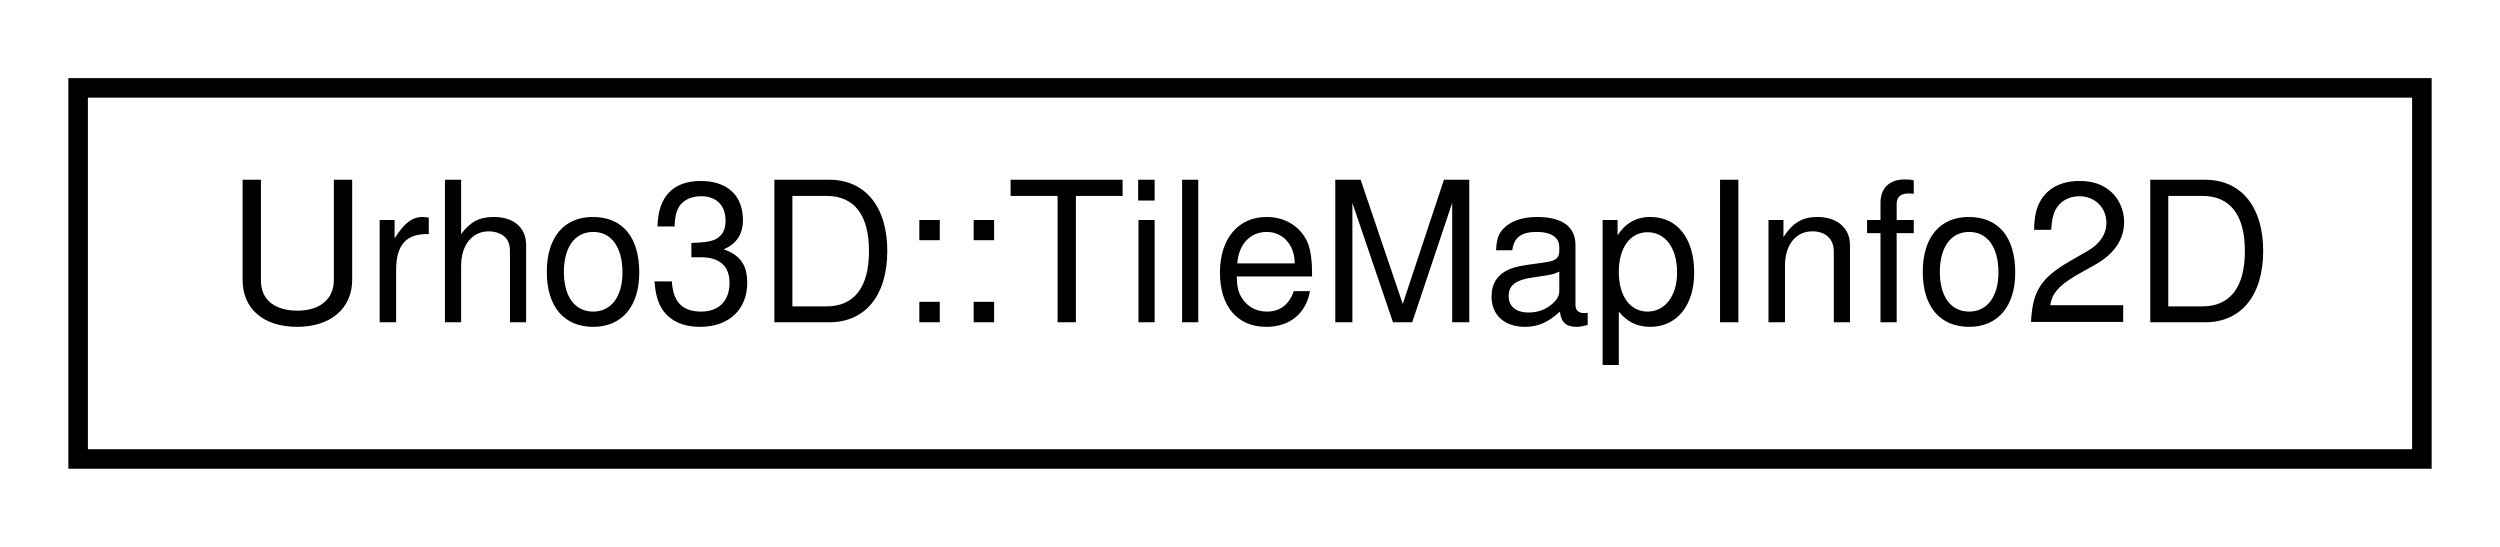
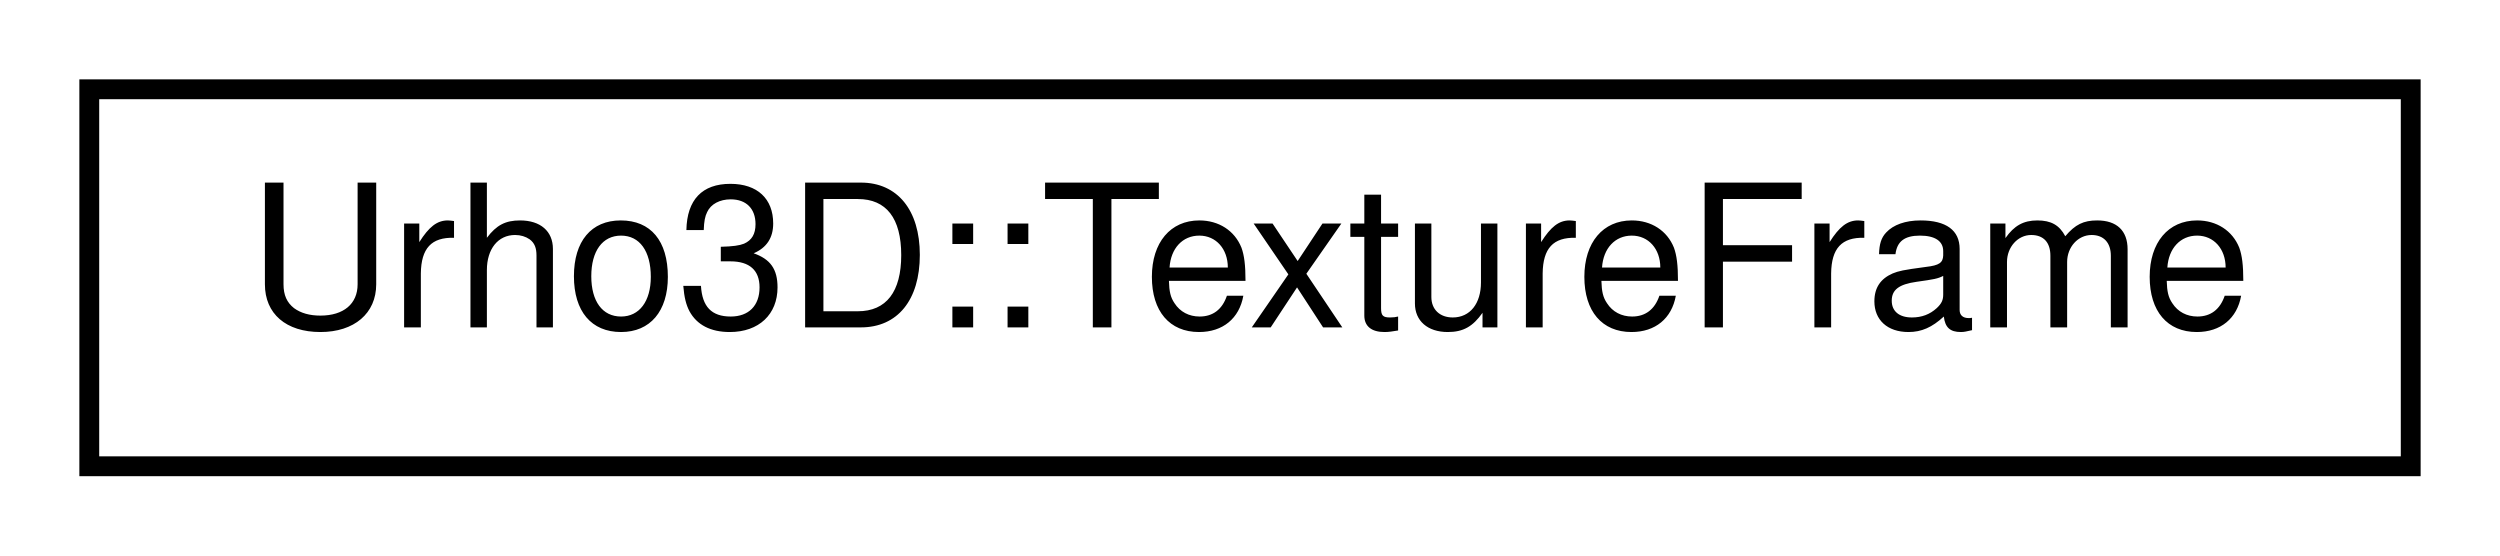
- <svg xmlns="http://www.w3.org/2000/svg" xmlns:xlink="http://www.w3.org/1999/xlink" width="128pt" height="28pt" viewBox="0.00 0.00 128.00 28.00">
+ <svg xmlns="http://www.w3.org/2000/svg" xmlns:xlink="http://www.w3.org/1999/xlink" width="126pt" height="28pt" viewBox="0.00 0.00 126.00 28.00">
  <g id="graph0" class="graph" transform="scale(1 1) rotate(0) translate(4 24)">
    <g id="node1" class="node">
      <g id="a_node1">
-         <a xlink:href="struct_urho3_d_1_1_tile_map_info2_d.html" target="_top" xlink:title="Tile map information. ">
-           <polygon fill="none" stroke="black" points="0,-0.5 0,-19.5 120,-19.5 120,-0.5 0,-0.5" />
-           <text text-anchor="middle" x="60" y="-7.5" font-family="Helvetica,sans-Serif" font-size="10.00">Urho3D::TileMapInfo2D</text>
+         <a xlink:href="struct_urho3_d_1_1_texture_frame.html" target="_top" xlink:title="Texture animation frame definition. ">
+           <polygon fill="none" stroke="black" points="0.5,-0.5 0.5,-19.5 117.5,-19.5 117.5,-0.5 0.5,-0.5" />
+           <text text-anchor="middle" x="59" y="-7.5" font-family="Helvetica,sans-Serif" font-size="10.00">Urho3D::TextureFrame</text>
        </a>
      </g>
    </g>
  </g>
</svg>
